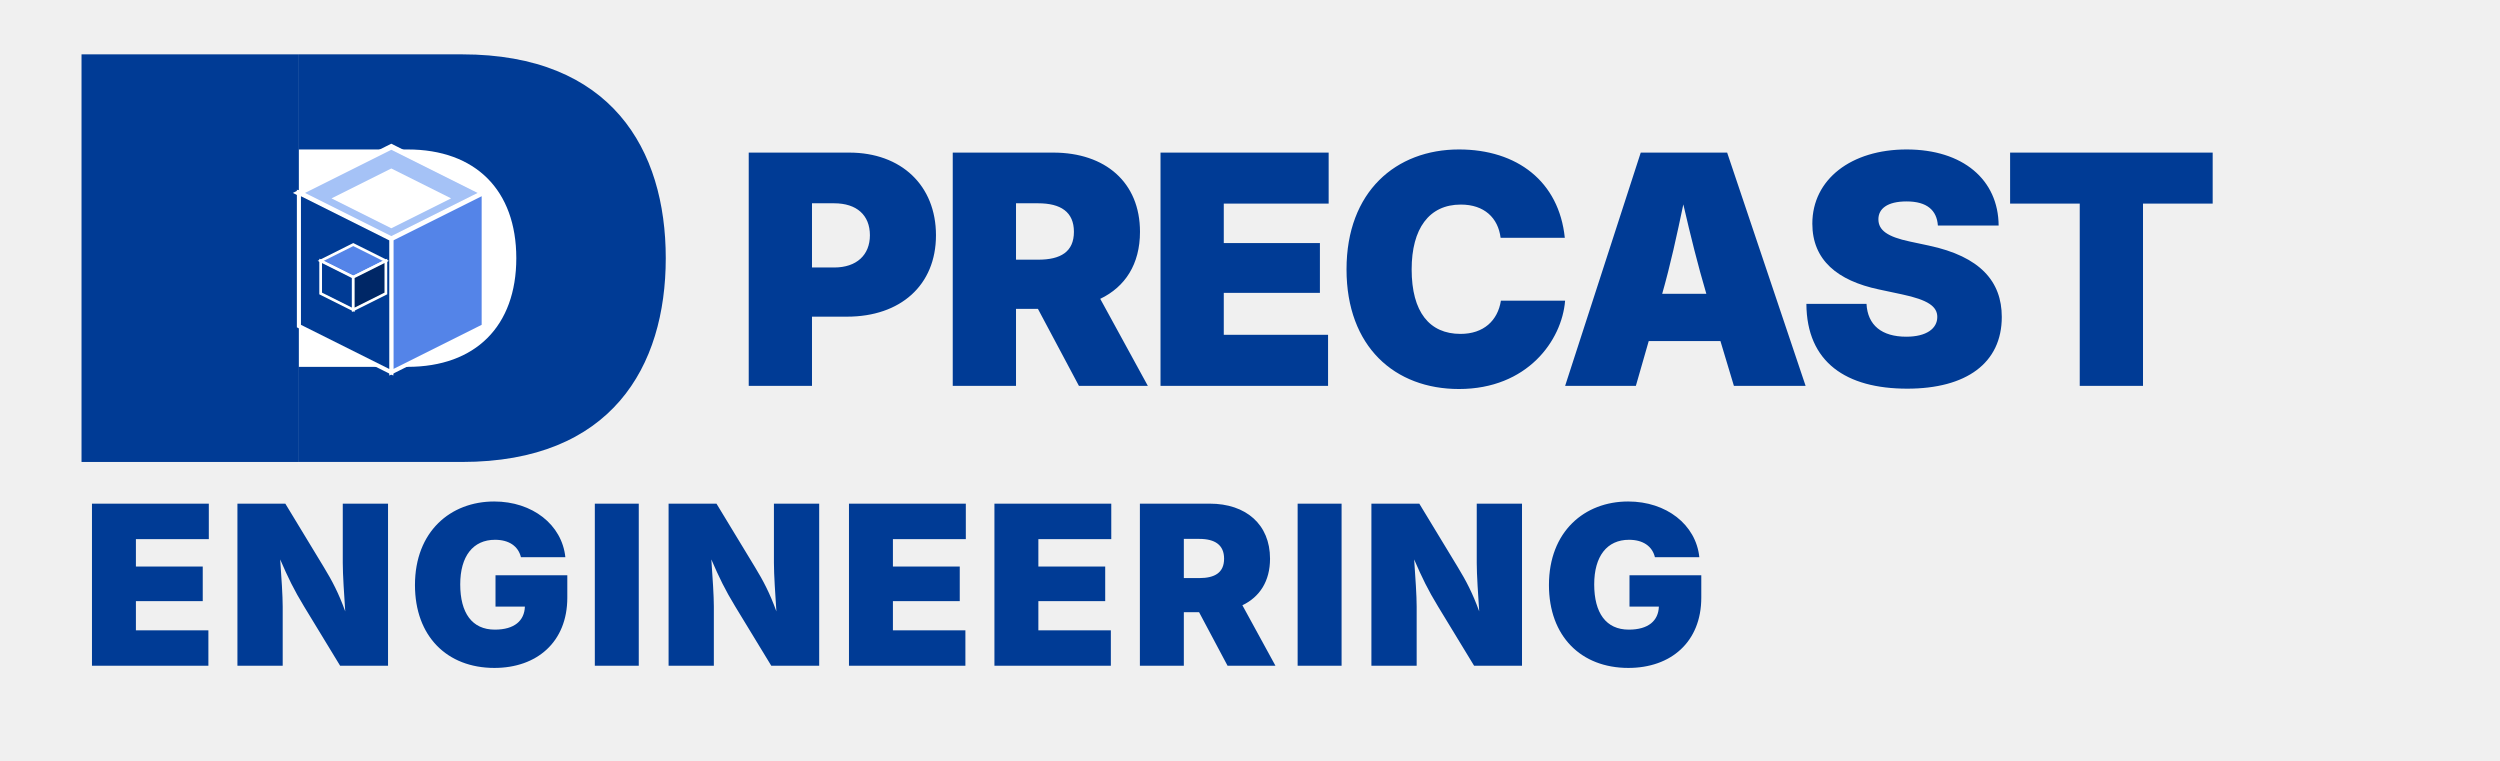
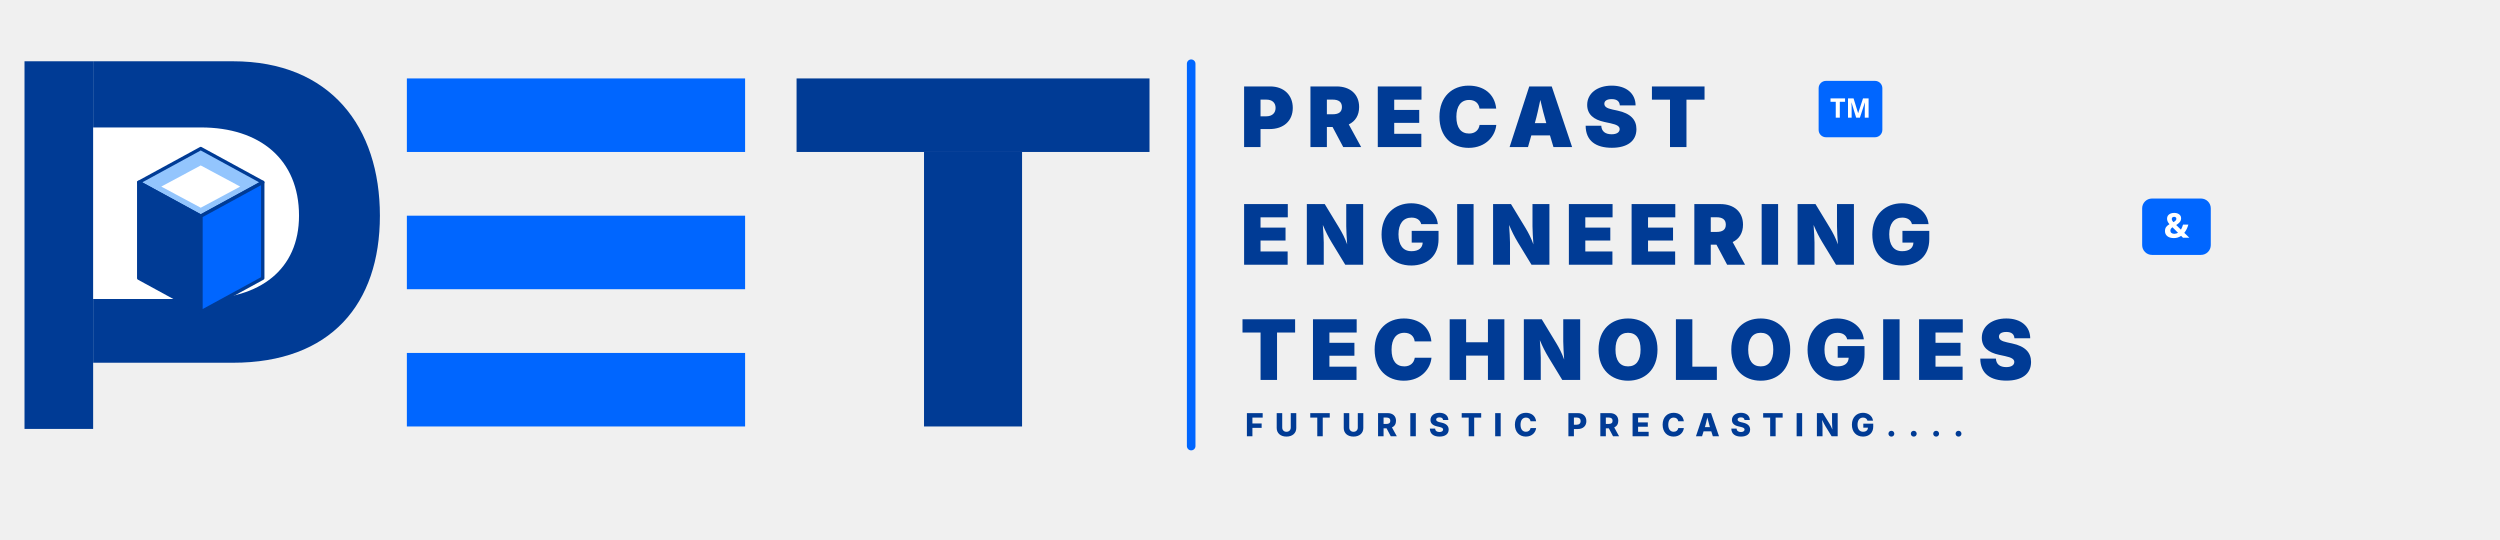
- <svg xmlns="http://www.w3.org/2000/svg" viewBox="0 0 920 280" fill="none">
-   <style>
-     .brand-p-text {
-       font-family: 'Inter', 'Montserrat', -apple-system, sans-serif;
-       font-weight: 900;
-       fill: #003B95;
-     }
-   </style>
-   <g transform="translate(10, 10)">
-     <rect x="20" y="10" width="80" height="150" fill="#003B95" />
-     <path d="M 100 10 L 160 10 C 215 10 235 45 235 85 C 235 125 215 160 160 160 L 100 160 Z" fill="#003B95" />
-     <path d="M 100 45 L 140 45 C 165 45 180 60 180 85 C 180 110 165 125 140 125 L 100 125 Z" fill="#ffffff" />
-     <g transform="translate(94, 38)">
-       <polygon points="40,6 74,23 40,40 6,23" fill="#A5C2F6" stroke="#ffffff" stroke-width="2" />
-       <polygon points="40,14 62,25 40,36 18,25" fill="#ffffff" />
-       <polygon points="40,40 74,23 74,72 40,89" fill="#5484E8" stroke="#ffffff" stroke-width="1.5" />
-       <polygon points="6,23 40,40 40,89 6,72" fill="#003B95" stroke="#ffffff" stroke-width="1.5" />
-       <g transform="translate(14, 42)">
-         <polygon points="12,0 24,6 12,12 0,6" fill="#5484E8" stroke="#ffffff" stroke-width="1" />
-         <polygon points="0,6 12,12 12,24 0,18" fill="#003B95" stroke="#ffffff" stroke-width="1" />
-         <polygon points="12,12 24,6 24,18 12,24" fill="#002766" stroke="#ffffff" stroke-width="1" />
+ <svg xmlns="http://www.w3.org/2000/svg" viewBox="0 0 1020 220" width="100%" height="100%">
+   <defs>
+     <style>
+       .pet-text-title {
+         font-family: 'Montserrat', 'Inter', 'Arial Black', sans-serif;
+         font-weight: 900;
+         fill: #003B95;
+         letter-spacing: 0.14em;
+       }
+       .pet-sub-text {
+         font-family: 'Montserrat', 'Inter', 'Arial Black', sans-serif;
+         font-weight: 800;
+         fill: #003B95;
+         letter-spacing: 0.35em;
+         font-size: 13px;
+       }
+     </style>
+   </defs>
+   <g transform="translate(10, 20)">
+     <g>
+       <rect x="0" y="5" width="28" height="150" fill="#003B95" />
+       <path d="M 28 5 L 85 5 C 125 5 145 32 145 68 C 145 104 125 128 85 128 L 28 128 Z" fill="#003B95" />
+       <path d="M 28 32 L 72 32 C 96 32 112 45 112 68 C 112 90 96 102 72 102 L 28 102 Z" fill="#FFFFFF" />
+       <g transform="translate(42, 36) scale(1.15)">
+         <polygon points="26,4 48,16 26,28 4,16" fill="#93C5FD" stroke="#003B95" stroke-width="1.2" stroke-linejoin="round" />
+         <polygon points="26,10 40,17.5 26,25 12,17.5" fill="#FFFFFF" />
+         <polygon points="26,28 48,16 48,50 26,62" fill="#0066FF" stroke="#003B95" stroke-width="1.2" stroke-linejoin="round" />
+         <polygon points="4,16 26,28 26,62 4,50" fill="#003B95" stroke="#003B95" stroke-width="1.2" stroke-linejoin="round" />
      </g>
    </g>
+     <g transform="translate(156, 12)">
+       <rect x="0" y="0" width="138" height="30" fill="#0066FF" />
+       <rect x="0" y="56" width="138" height="30" fill="#0066FF" />
+       <rect x="0" y="112" width="138" height="30" fill="#0066FF" />
+     </g>
+     <g transform="translate(315, 12)">
+       <rect x="0" y="0" width="144" height="30" fill="#003B95" />
+       <rect x="52" y="30" width="40" height="112" fill="#003B95" />
+     </g>
  </g>
-   <text x="270" y="142" font-size="118" class="brand-p-text" letter-spacing="-0.02em">PRECAST</text>
-   <text x="30" y="245" font-size="82" class="brand-p-text" letter-spacing="0.04em">ENGINEERING</text>
+   <line x1="486" y1="26" x2="486" y2="182" stroke="#0066FF" stroke-width="3.5" stroke-linecap="round" />
+   <g transform="translate(506, 60)">
+     <text x="0" y="0" class="pet-text-title" font-size="34">PRECAST</text>
+     <rect x="236" y="-27" width="26" height="23" rx="3" fill="#0066FF" />
+     <text x="249" y="-12" fill="#FFFFFF" font-family="'Montserrat', sans-serif" font-weight="900" font-size="11" text-anchor="middle">TM</text>
+   </g>
+   <g transform="translate(506, 108)">
+     <text x="0" y="0" class="pet-text-title" font-size="34">ENGINEERING</text>
+     <rect x="368" y="-27" width="28" height="23" rx="4" fill="#0066FF" />
+     <text x="382" y="-11" fill="#FFFFFF" font-family="'Montserrat', sans-serif" font-weight="900" font-size="14" text-anchor="middle">&amp;</text>
+   </g>
+   <g transform="translate(506, 155)">
+     <text x="0" y="0" class="pet-text-title" font-size="34">TECHNOLOGIES</text>
+   </g>
+   <g transform="translate(508, 178)">
+     <text x="0" y="0" class="pet-sub-text">FUTURISTIC PRECASTING....</text>
+   </g>
</svg>
